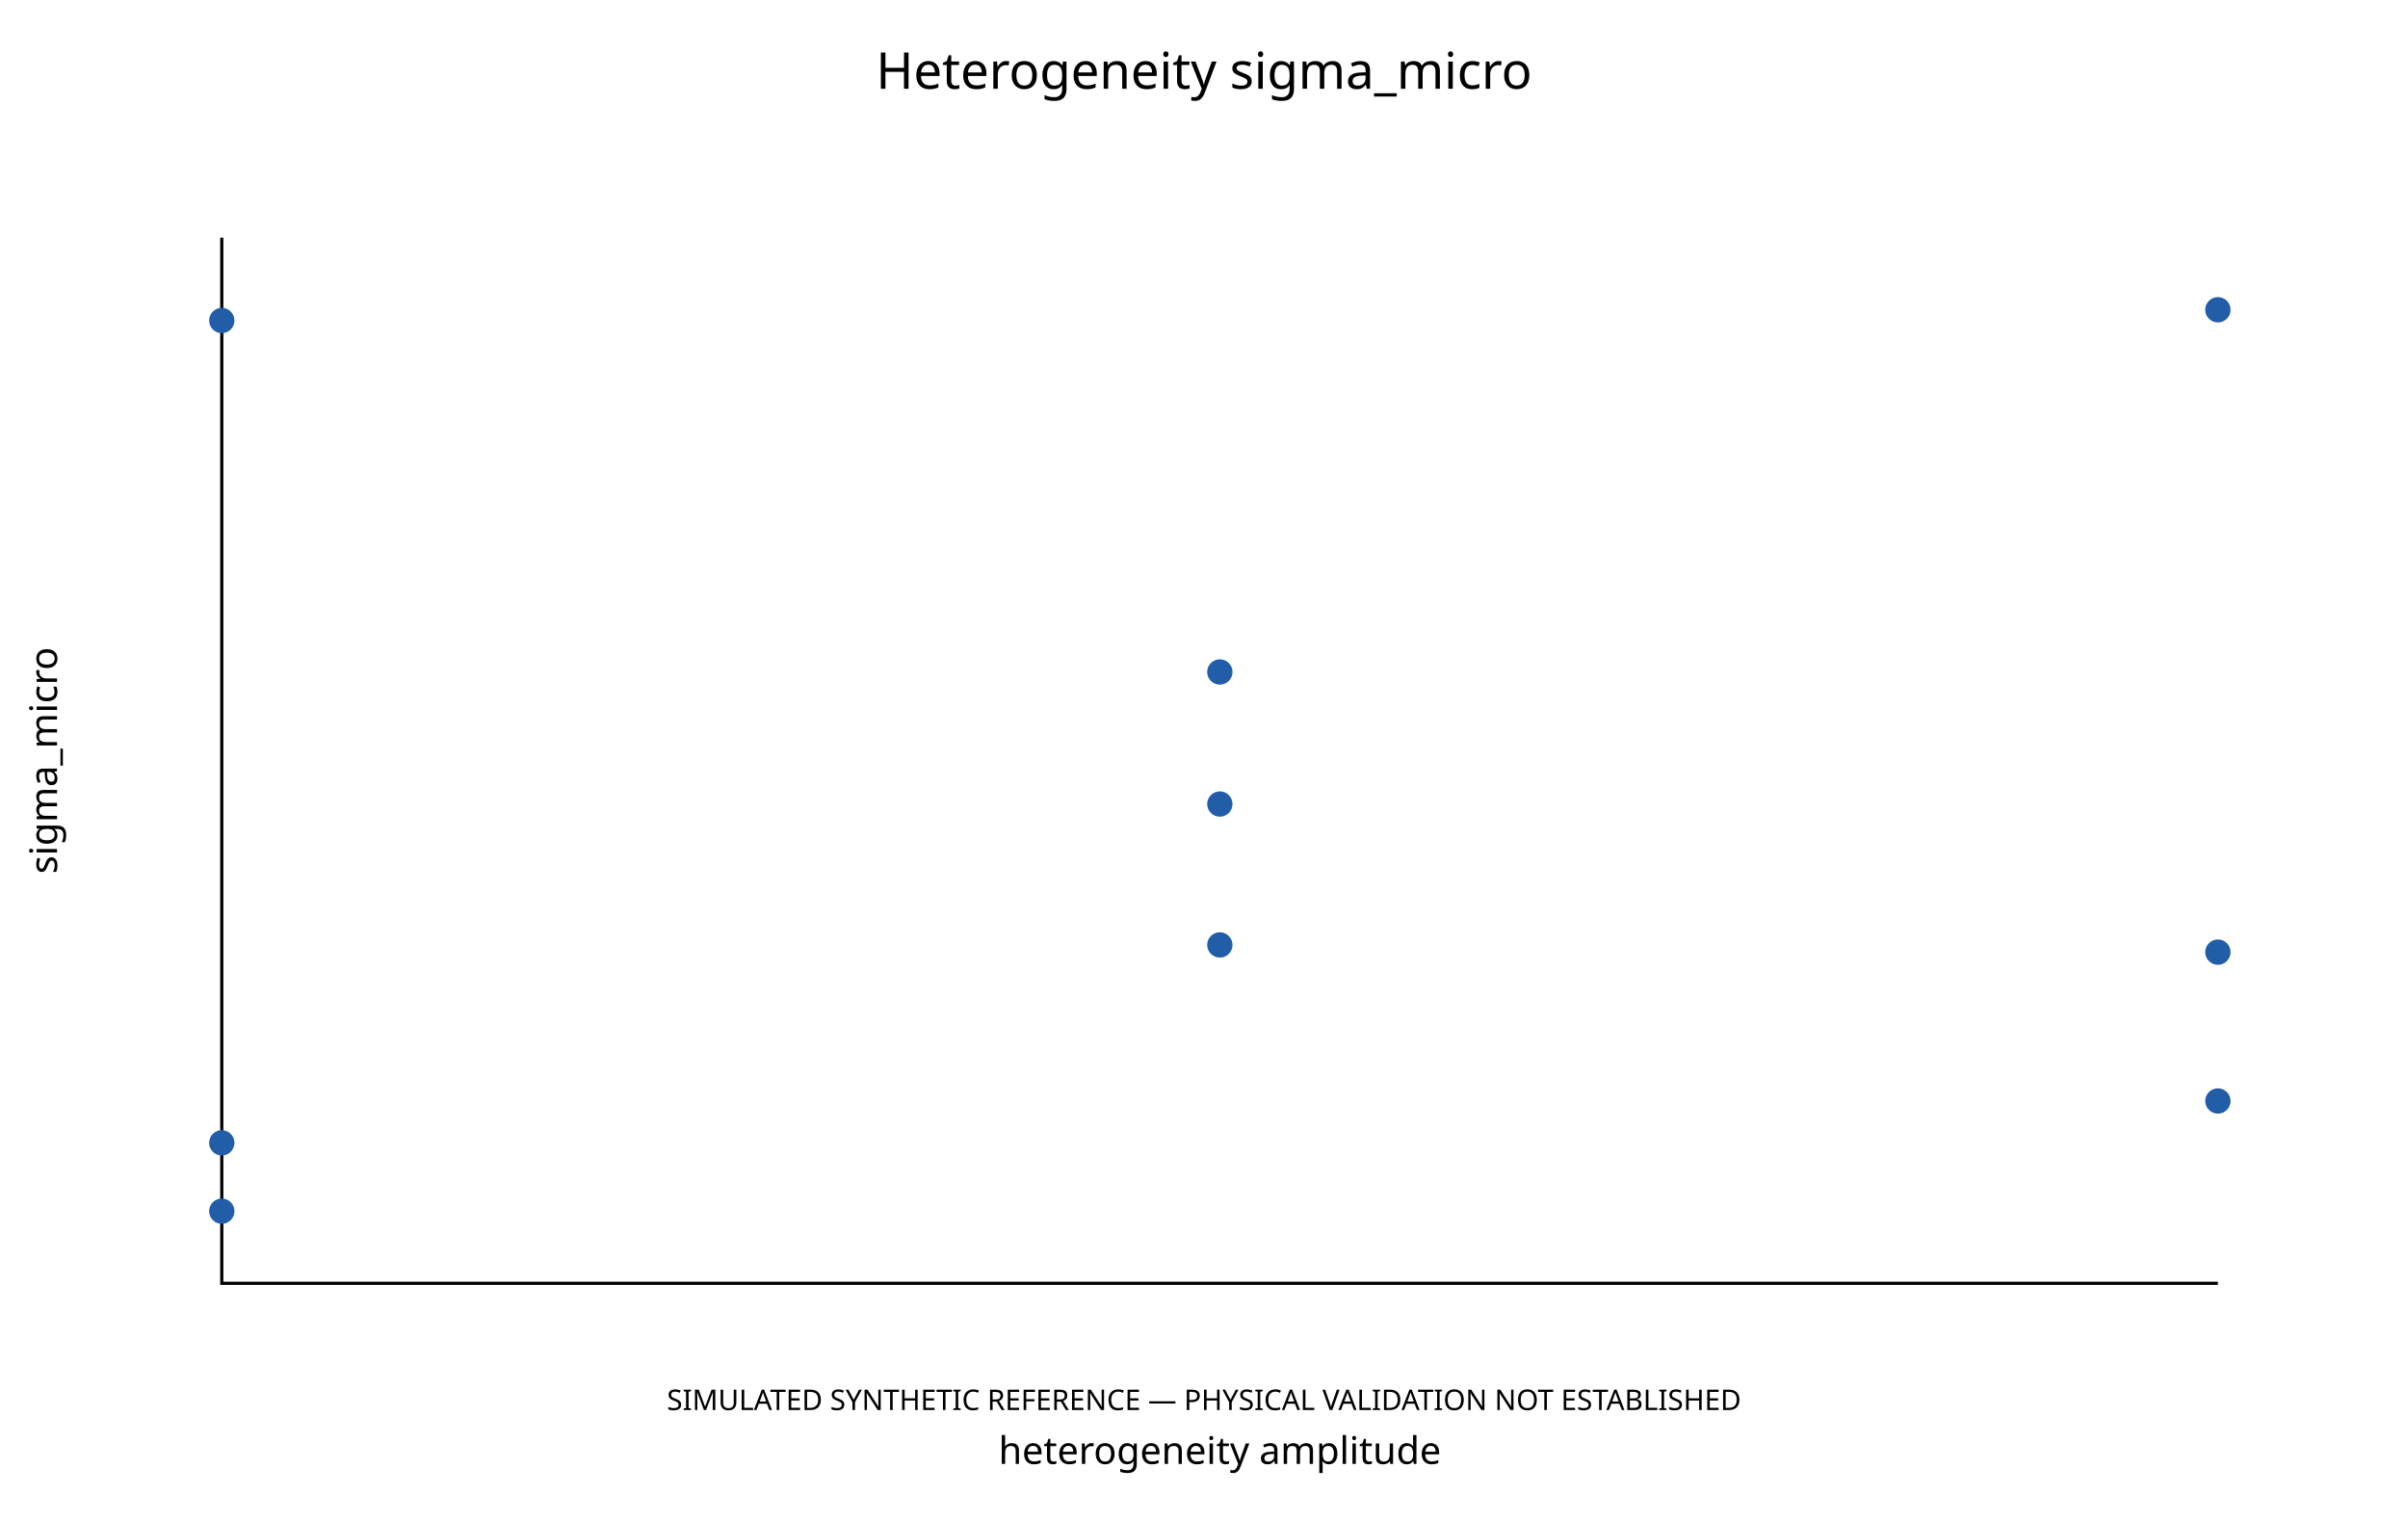
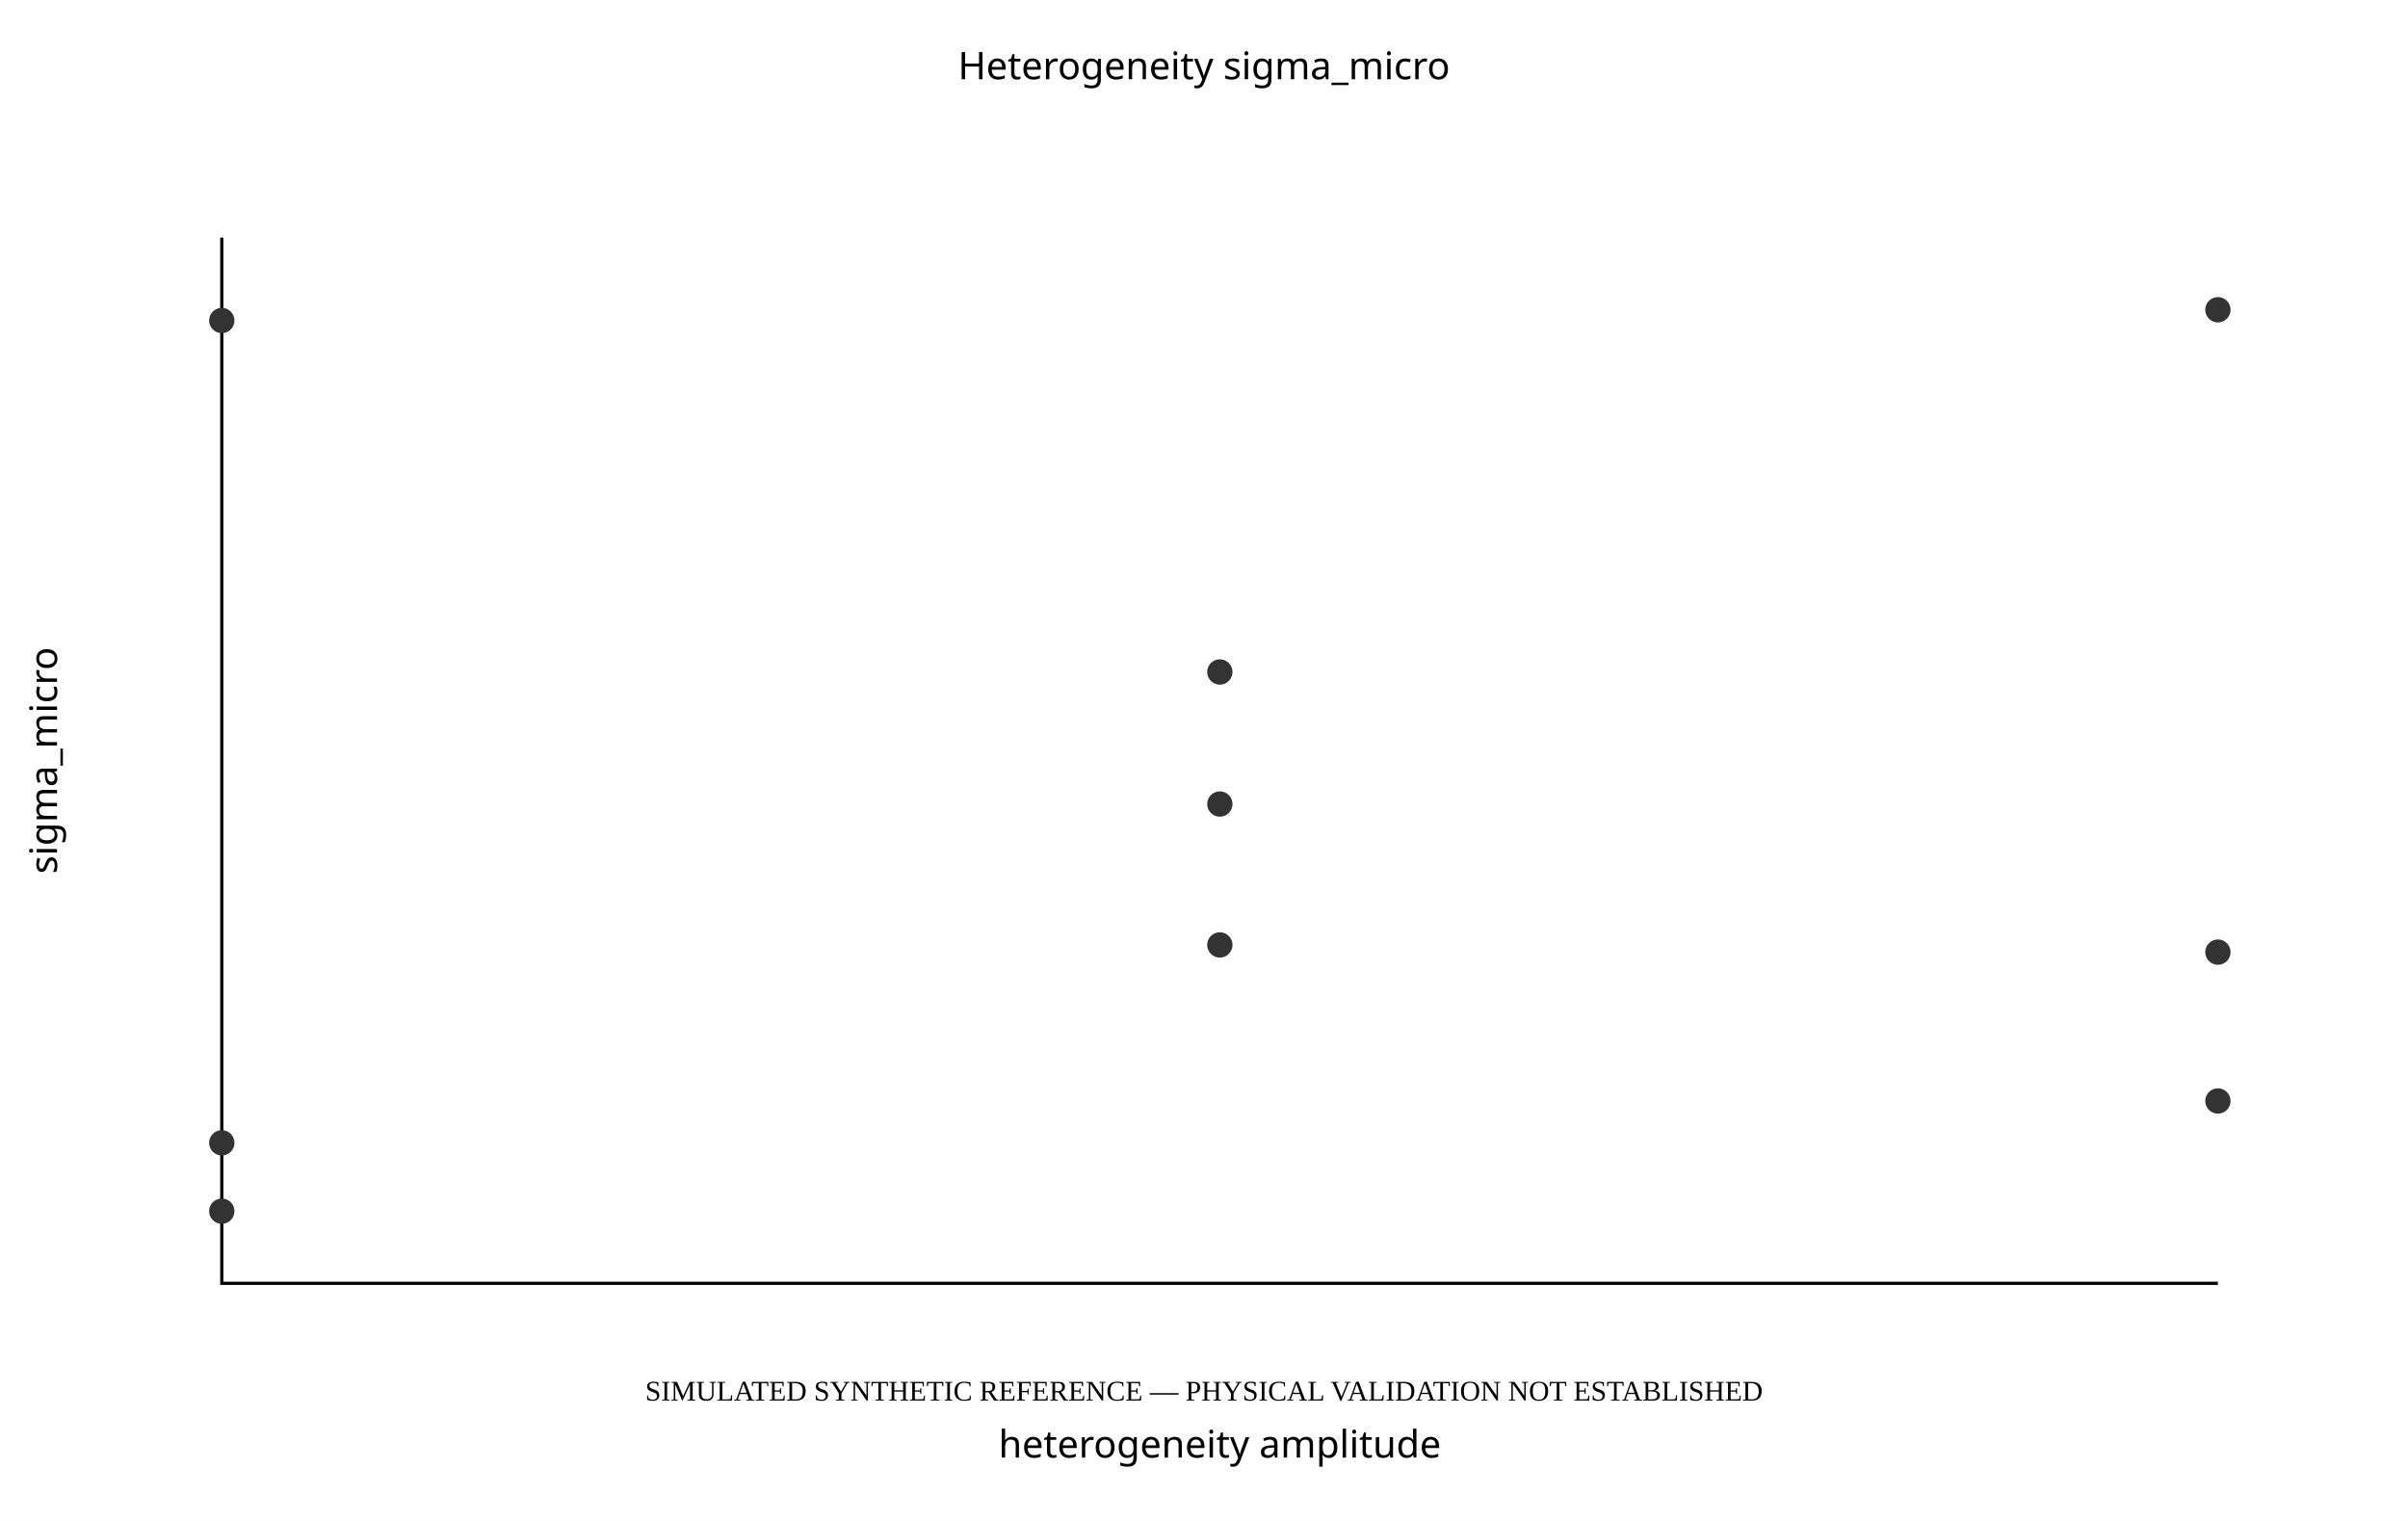
<svg xmlns="http://www.w3.org/2000/svg" width="760" height="480" viewBox="0 0 760 480">
  <rect width="100%" height="100%" fill="white" />
-   <text x="380" y="28" text-anchor="middle" font-family="sans-serif" font-size="16">Heterogeneity sigma_micro</text>
+   <text x="380" y="25" text-anchor="middle" font-family="sans-serif">Heterogeneity sigma_micro</text>
  <path d="M70 75V405H700" fill="none" stroke="black" />
-   <text x="385" y="462" text-anchor="middle" font-family="sans-serif" font-size="12">heterogeneity amplitude</text>
+   <text x="385" y="460" text-anchor="middle" font-family="sans-serif" font-size="12">heterogeneity amplitude</text>
  <text x="18" y="240" transform="rotate(-90 18 240)" text-anchor="middle" font-family="sans-serif" font-size="12">sigma_micro</text>
-   <circle cx="70.000" cy="101.150" r="4" fill="#225ea8" />
-   <circle cx="70.000" cy="360.670" r="4" fill="#225ea8" />
-   <circle cx="70.000" cy="382.241" r="4" fill="#225ea8" />
-   <circle cx="385.000" cy="298.214" r="4" fill="#225ea8" />
-   <circle cx="385.000" cy="212.074" r="4" fill="#225ea8" />
-   <circle cx="385.000" cy="253.746" r="4" fill="#225ea8" />
-   <circle cx="700.000" cy="97.759" r="4" fill="#225ea8" />
-   <circle cx="700.000" cy="347.465" r="4" fill="#225ea8" />
-   <circle cx="700.000" cy="300.486" r="4" fill="#225ea8" />
-   <text x="380" y="445" text-anchor="middle" font-family="sans-serif" font-size="9">SIMULATED SYNTHETIC REFERENCE — PHYSICAL VALIDATION NOT ESTABLISHED</text>
+   <circle cx="70.000" cy="101.150" r="4" fill="#333" />
+   <circle cx="70.000" cy="360.670" r="4" fill="#333" />
+   <circle cx="70.000" cy="382.241" r="4" fill="#333" />
+   <circle cx="385.000" cy="298.214" r="4" fill="#333" />
+   <circle cx="385.000" cy="212.074" r="4" fill="#333" />
+   <circle cx="385.000" cy="253.746" r="4" fill="#333" />
+   <circle cx="700.000" cy="97.759" r="4" fill="#333" />
+   <circle cx="700.000" cy="347.465" r="4" fill="#333" />
+   <circle cx="700.000" cy="300.486" r="4" fill="#333" />
+   <text x="380" y="442" text-anchor="middle" font-size="9">SIMULATED SYNTHETIC REFERENCE — PHYSICAL VALIDATION NOT ESTABLISHED</text>
</svg>
